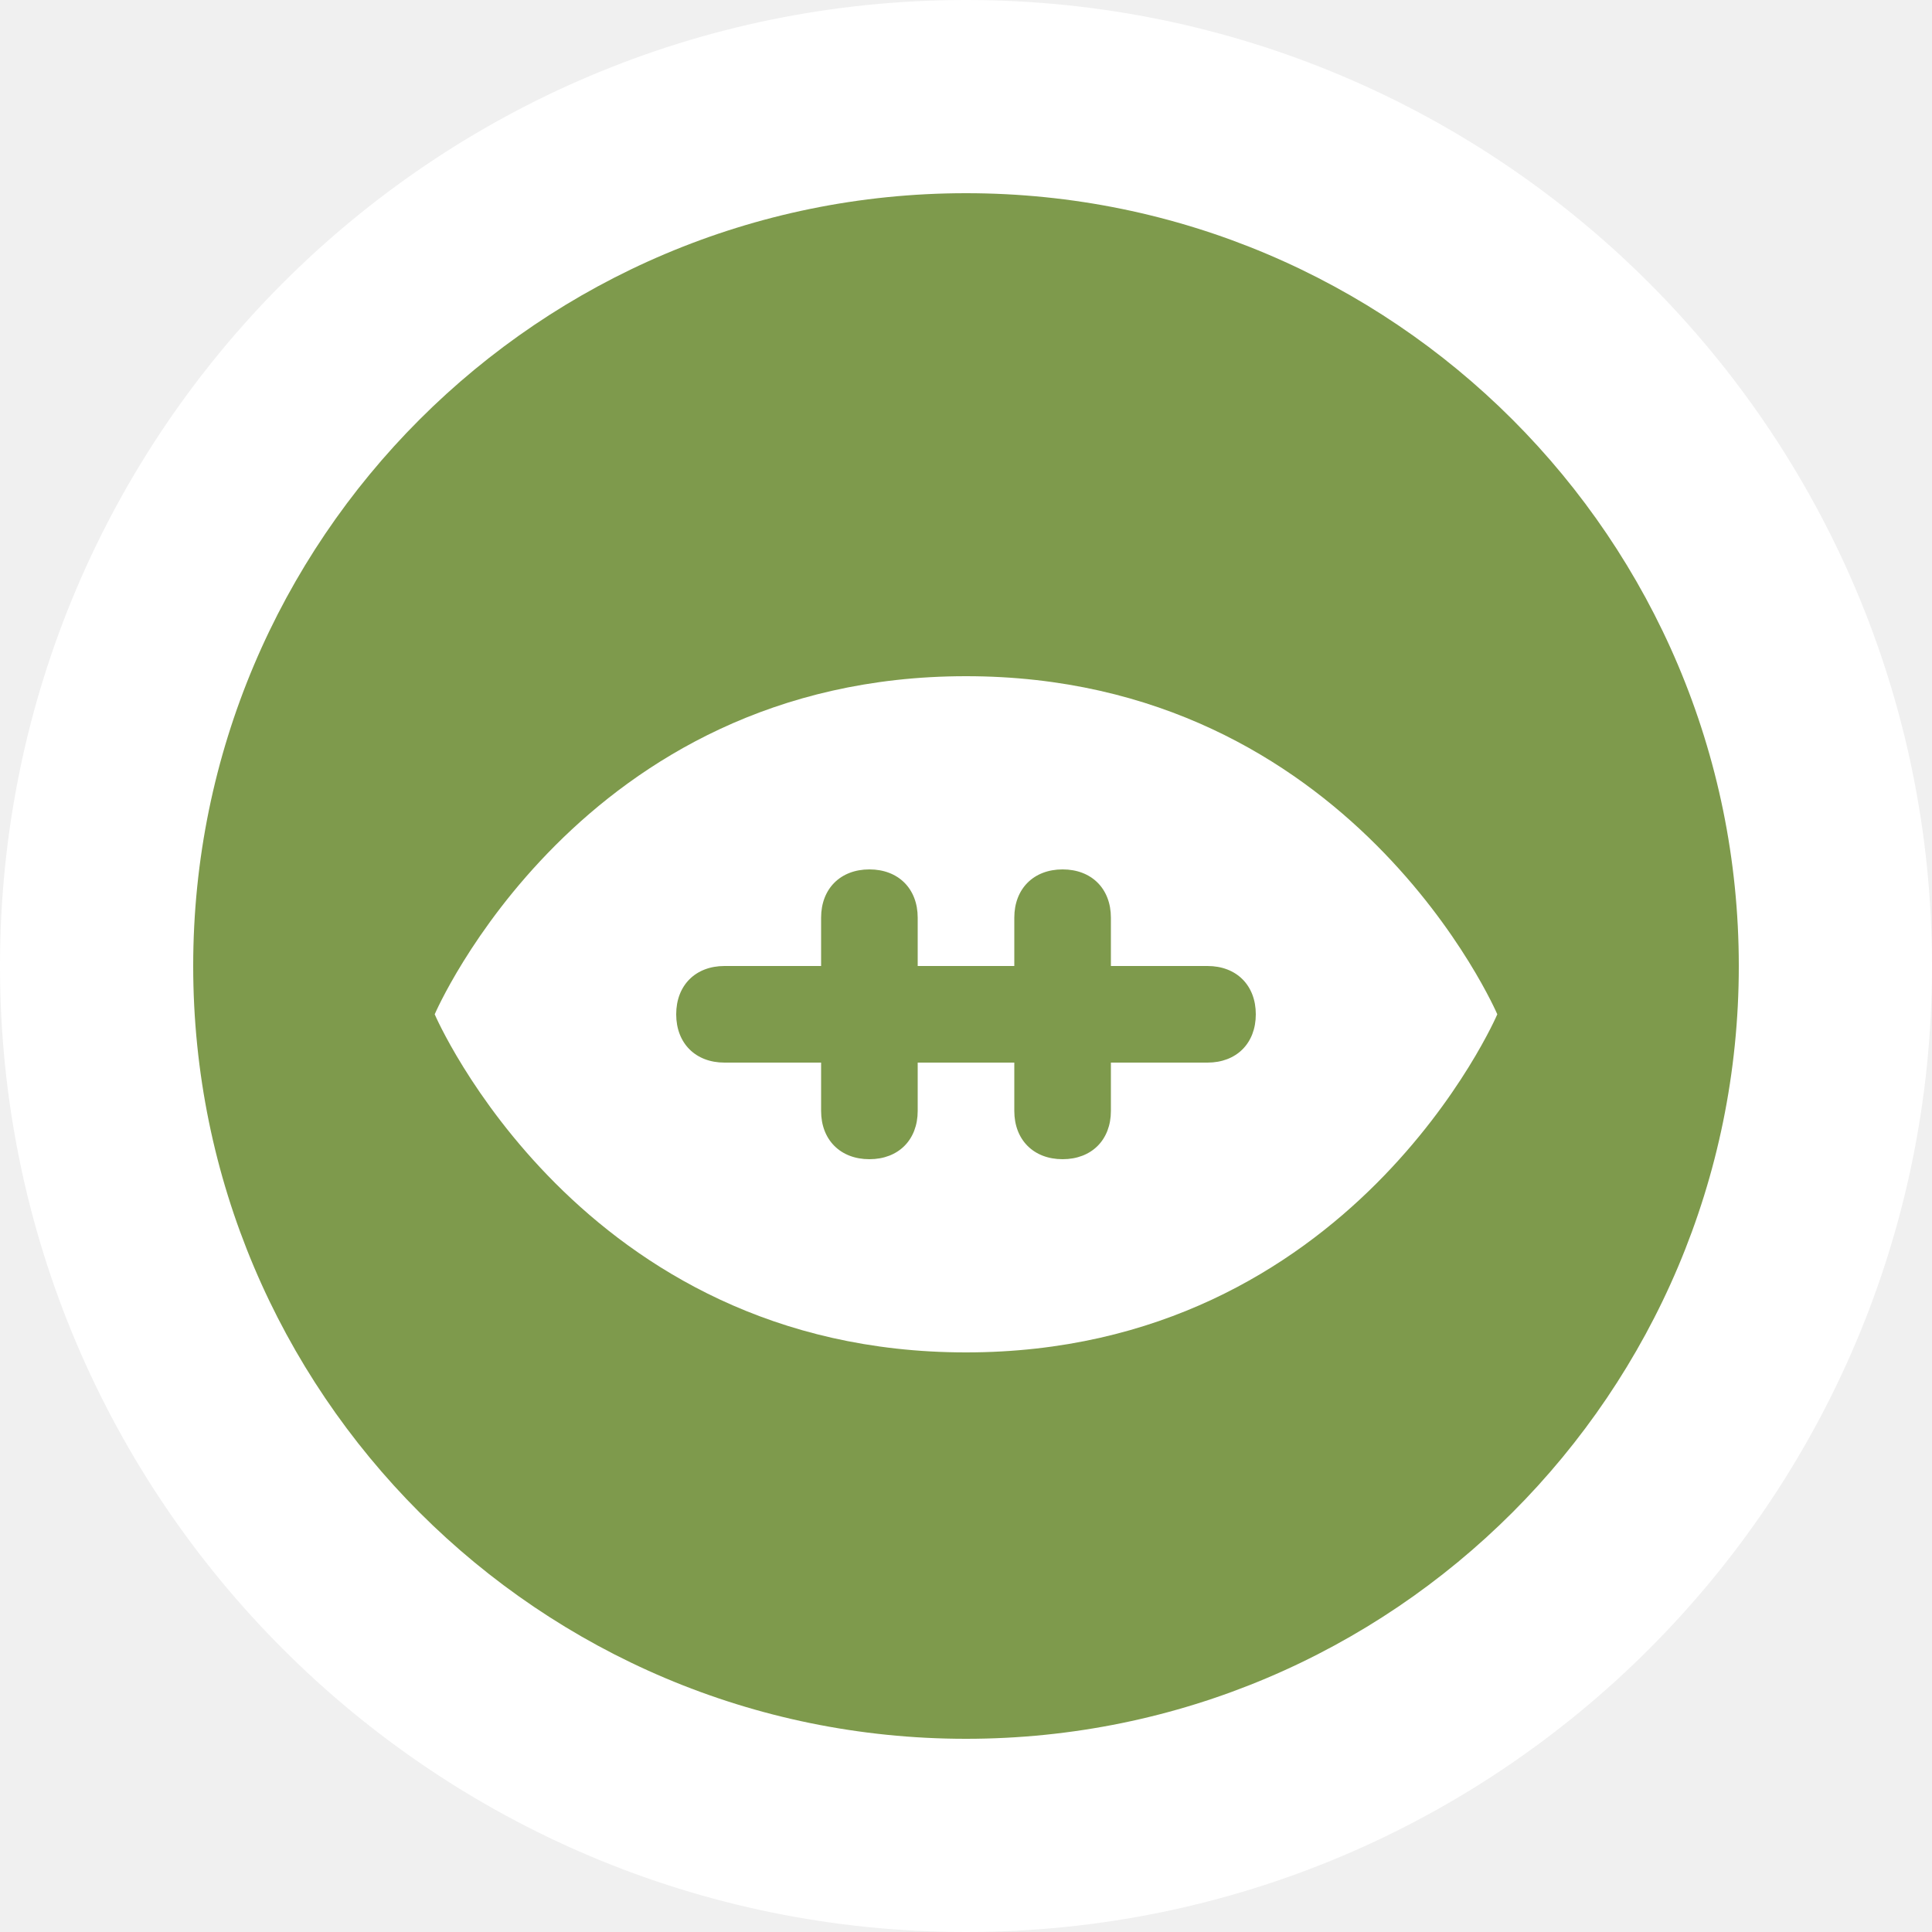
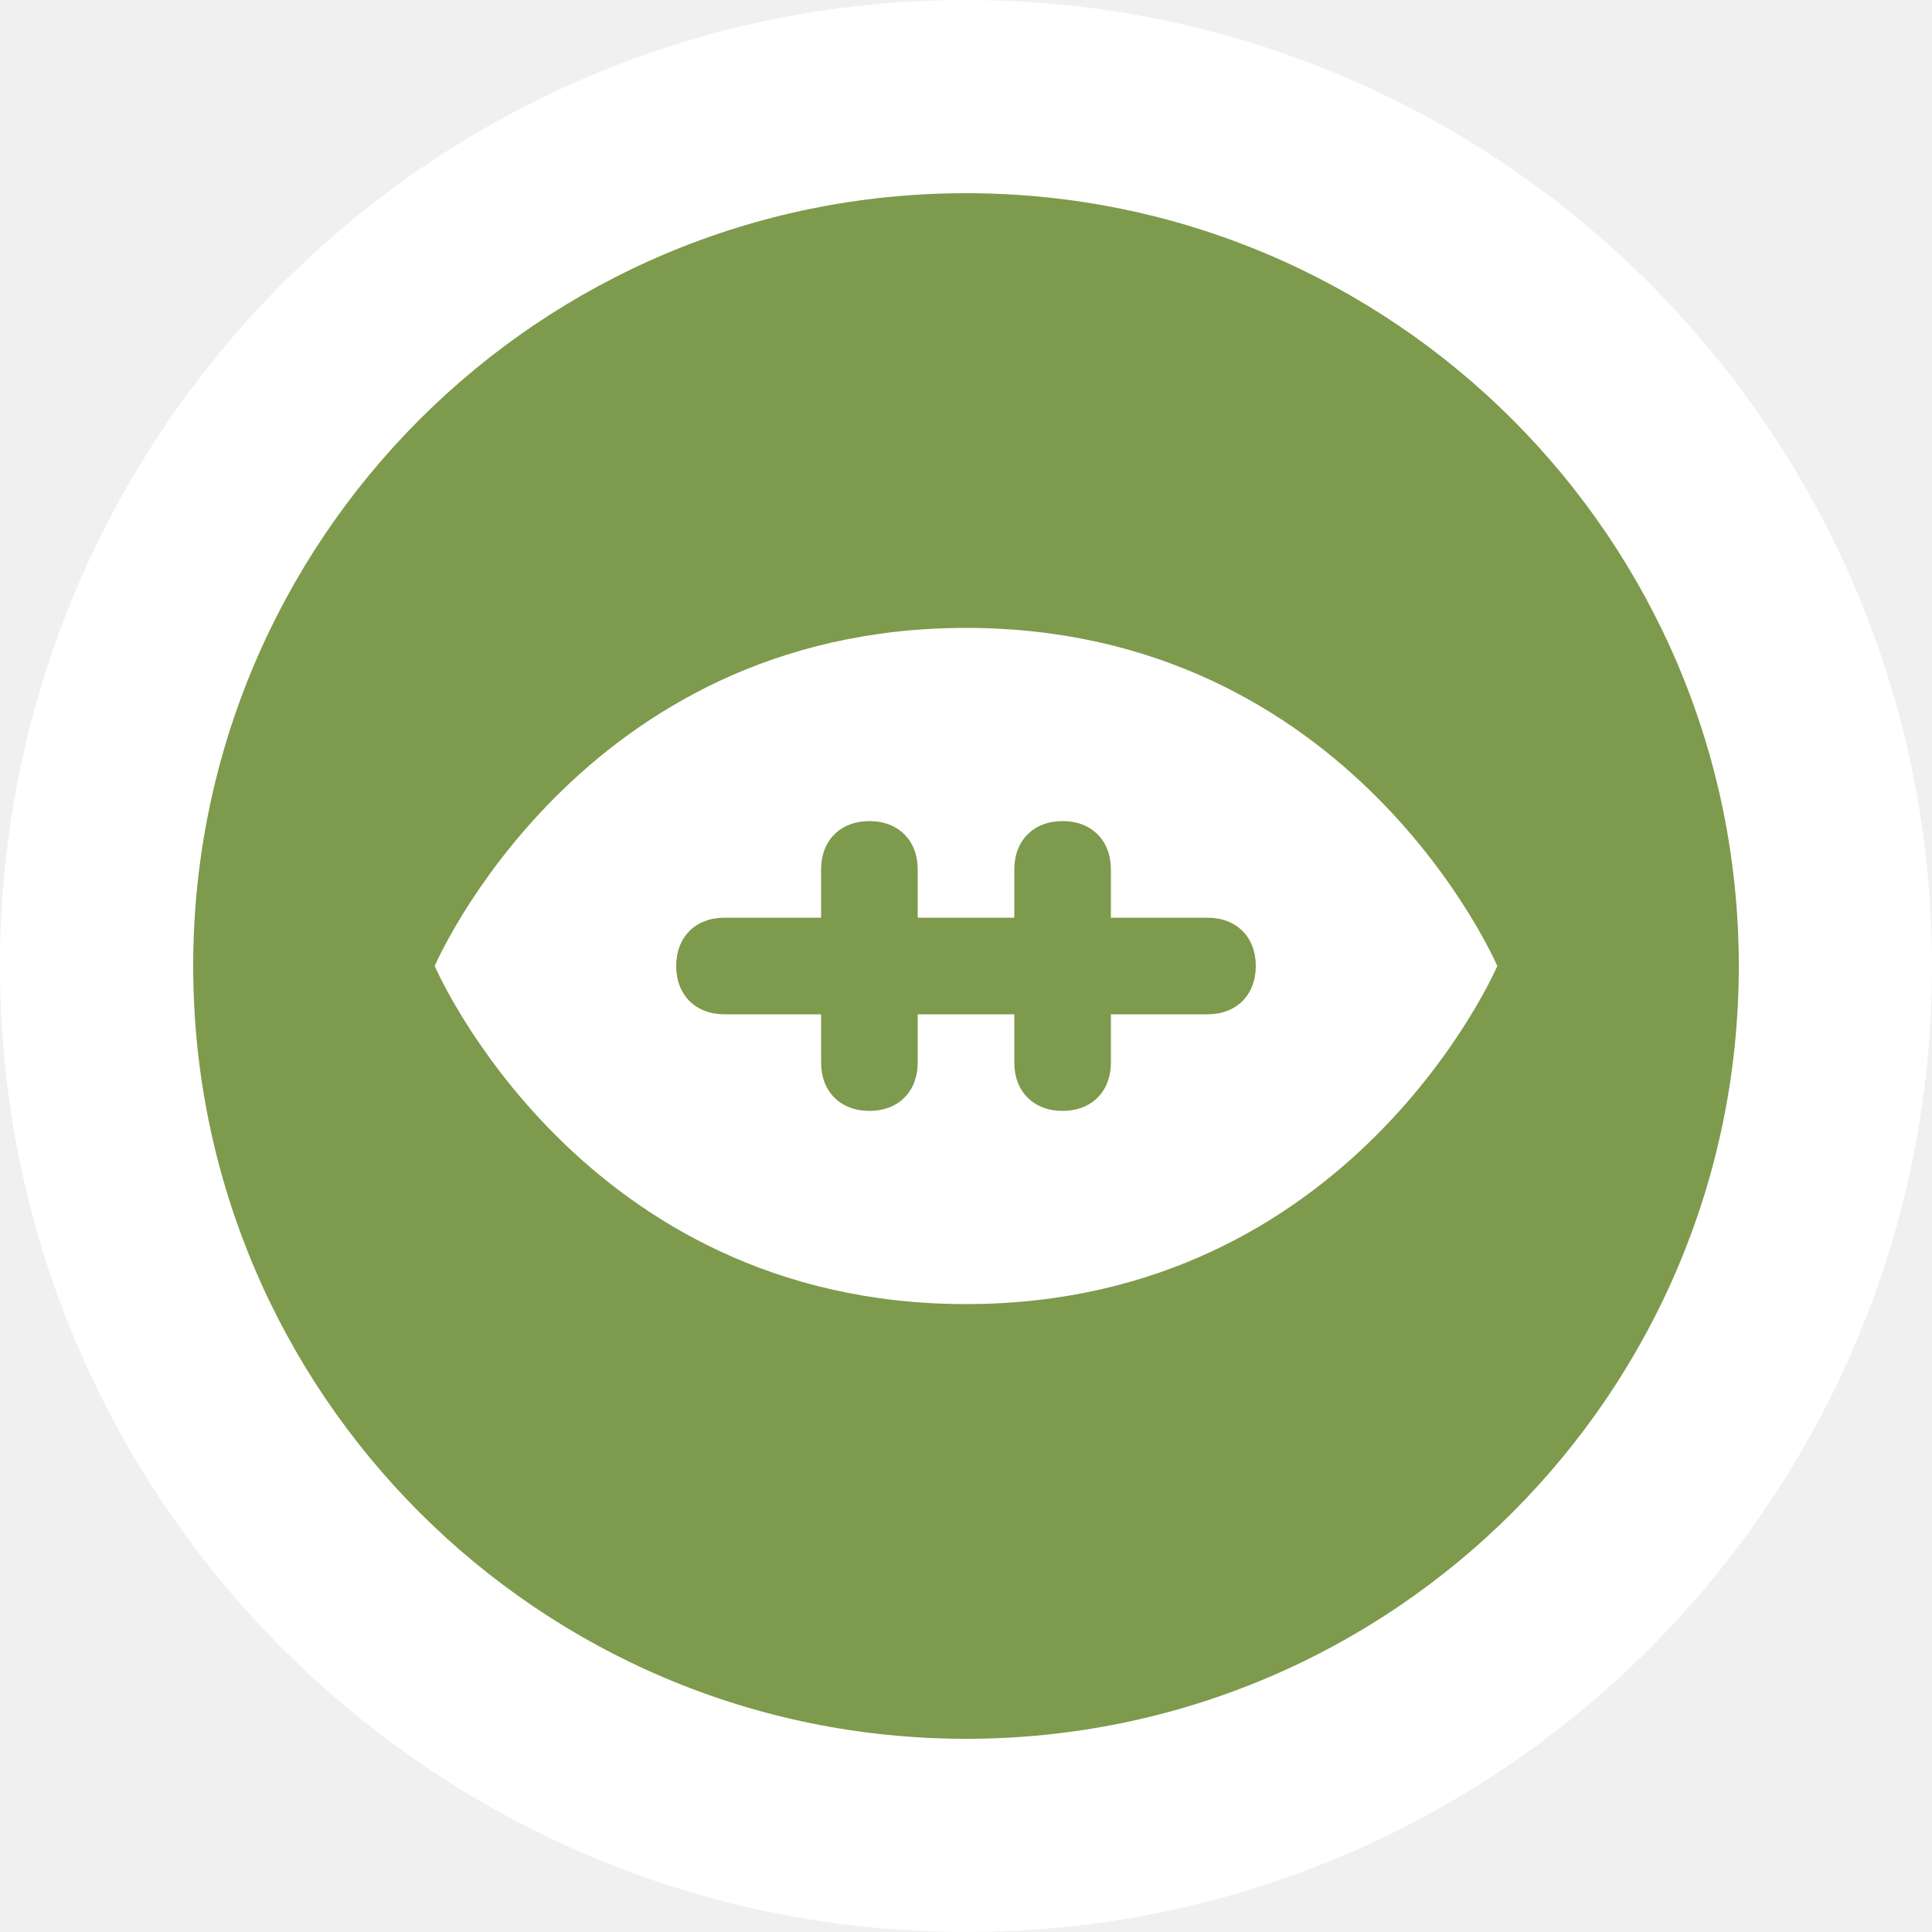
<svg xmlns="http://www.w3.org/2000/svg" id="svg2" width="40" height="40" viewBox="0 0 20 20" version="1.1">
  <defs id="defs12" />
  <ellipse id="ellipse4" ry="10" rx="10" cy="10" cx="10" style="fill:#ffffff;stroke:none;" />
  <ellipse id="ellipse6" rx="8" ry="8" cy="10" cx="10" style="fill:#7e9a4c;stroke:none;" />
-   <g id="g8" transform="translate(4.5,4.5)">
+   <g id="g8" transform="translate(4.5,4)">
    <defs id="defs7" />
    <path id="path5" d="M 5.5,2.5 C 1.5,2.5 0,6 0,6 0,6 1.5,9.5 5.5,9.5 9.5,9.5 11,6 11,6 c 0,0 -1.5,-3.5 -5.5,-3.5 z m 2.5,4 -1,0 0,0.5 c 0,0.3 -0.2,0.5 -0.5,0.5 -0.3,-10e-8 -0.5,-0.2 -0.5,-0.5 l 0,-0.5 -1,0 0,0.5 c 0,0.3 -0.2,0.5 -0.5,0.5 -0.3,0 -0.5,-0.2 -0.5,-0.5 l 0,-0.5 -1,0 c -0.3,0 -0.5,-0.2 -0.5,-0.5 C 2.5,5.7 2.7,5.5 3,5.5 l 1,-10e-8 0,-0.5 c 0,-0.3 0.2,-0.5 0.5,-0.5 0.3,10e-8 0.5,0.2 0.5,0.5 l 0,0.5 1,0 0,-0.5 c 0,-0.3 0.2,-0.5 0.5,-0.5 0.3,0 0.5,0.2 0.5,0.5 l 0,0.5 1,10e-8 c 0.3,-10e-8 0.5,0.2 0.5,0.5 10e-8,0.3 -0.2,0.5 -0.5,0.5 z" style="fill:#ffffff;fill-opacity:1" />
  </g>
</svg>
